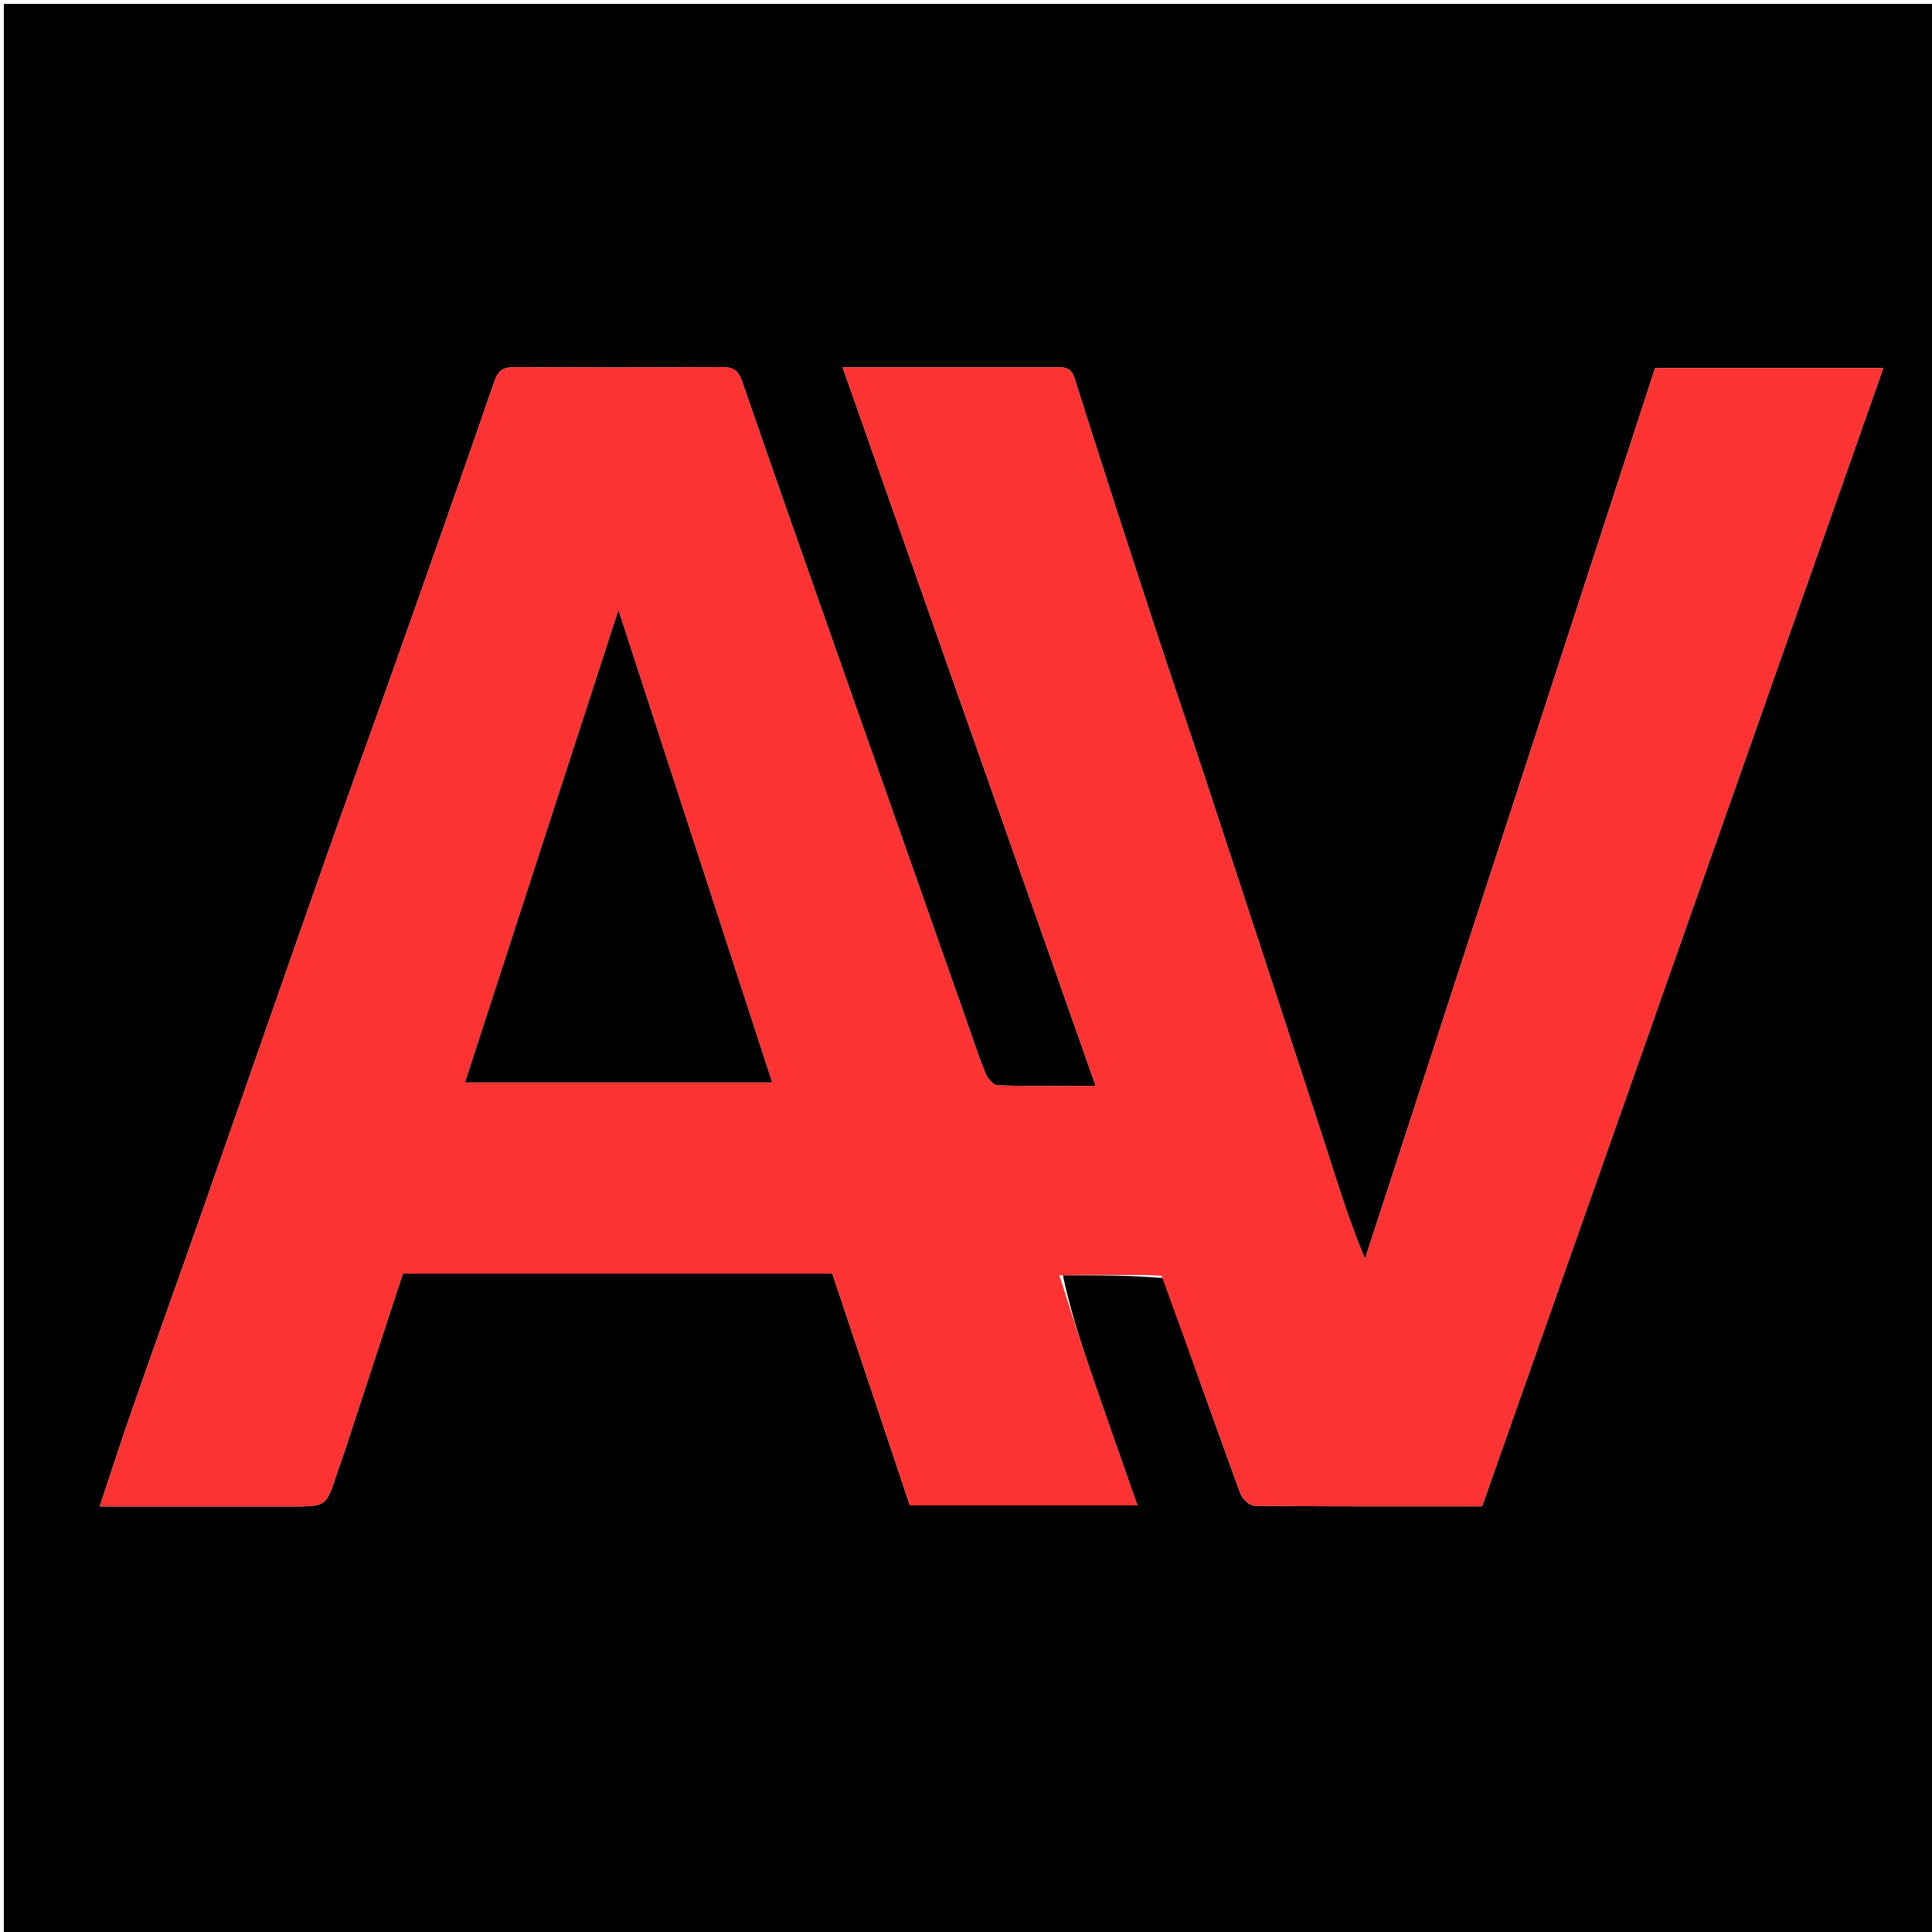
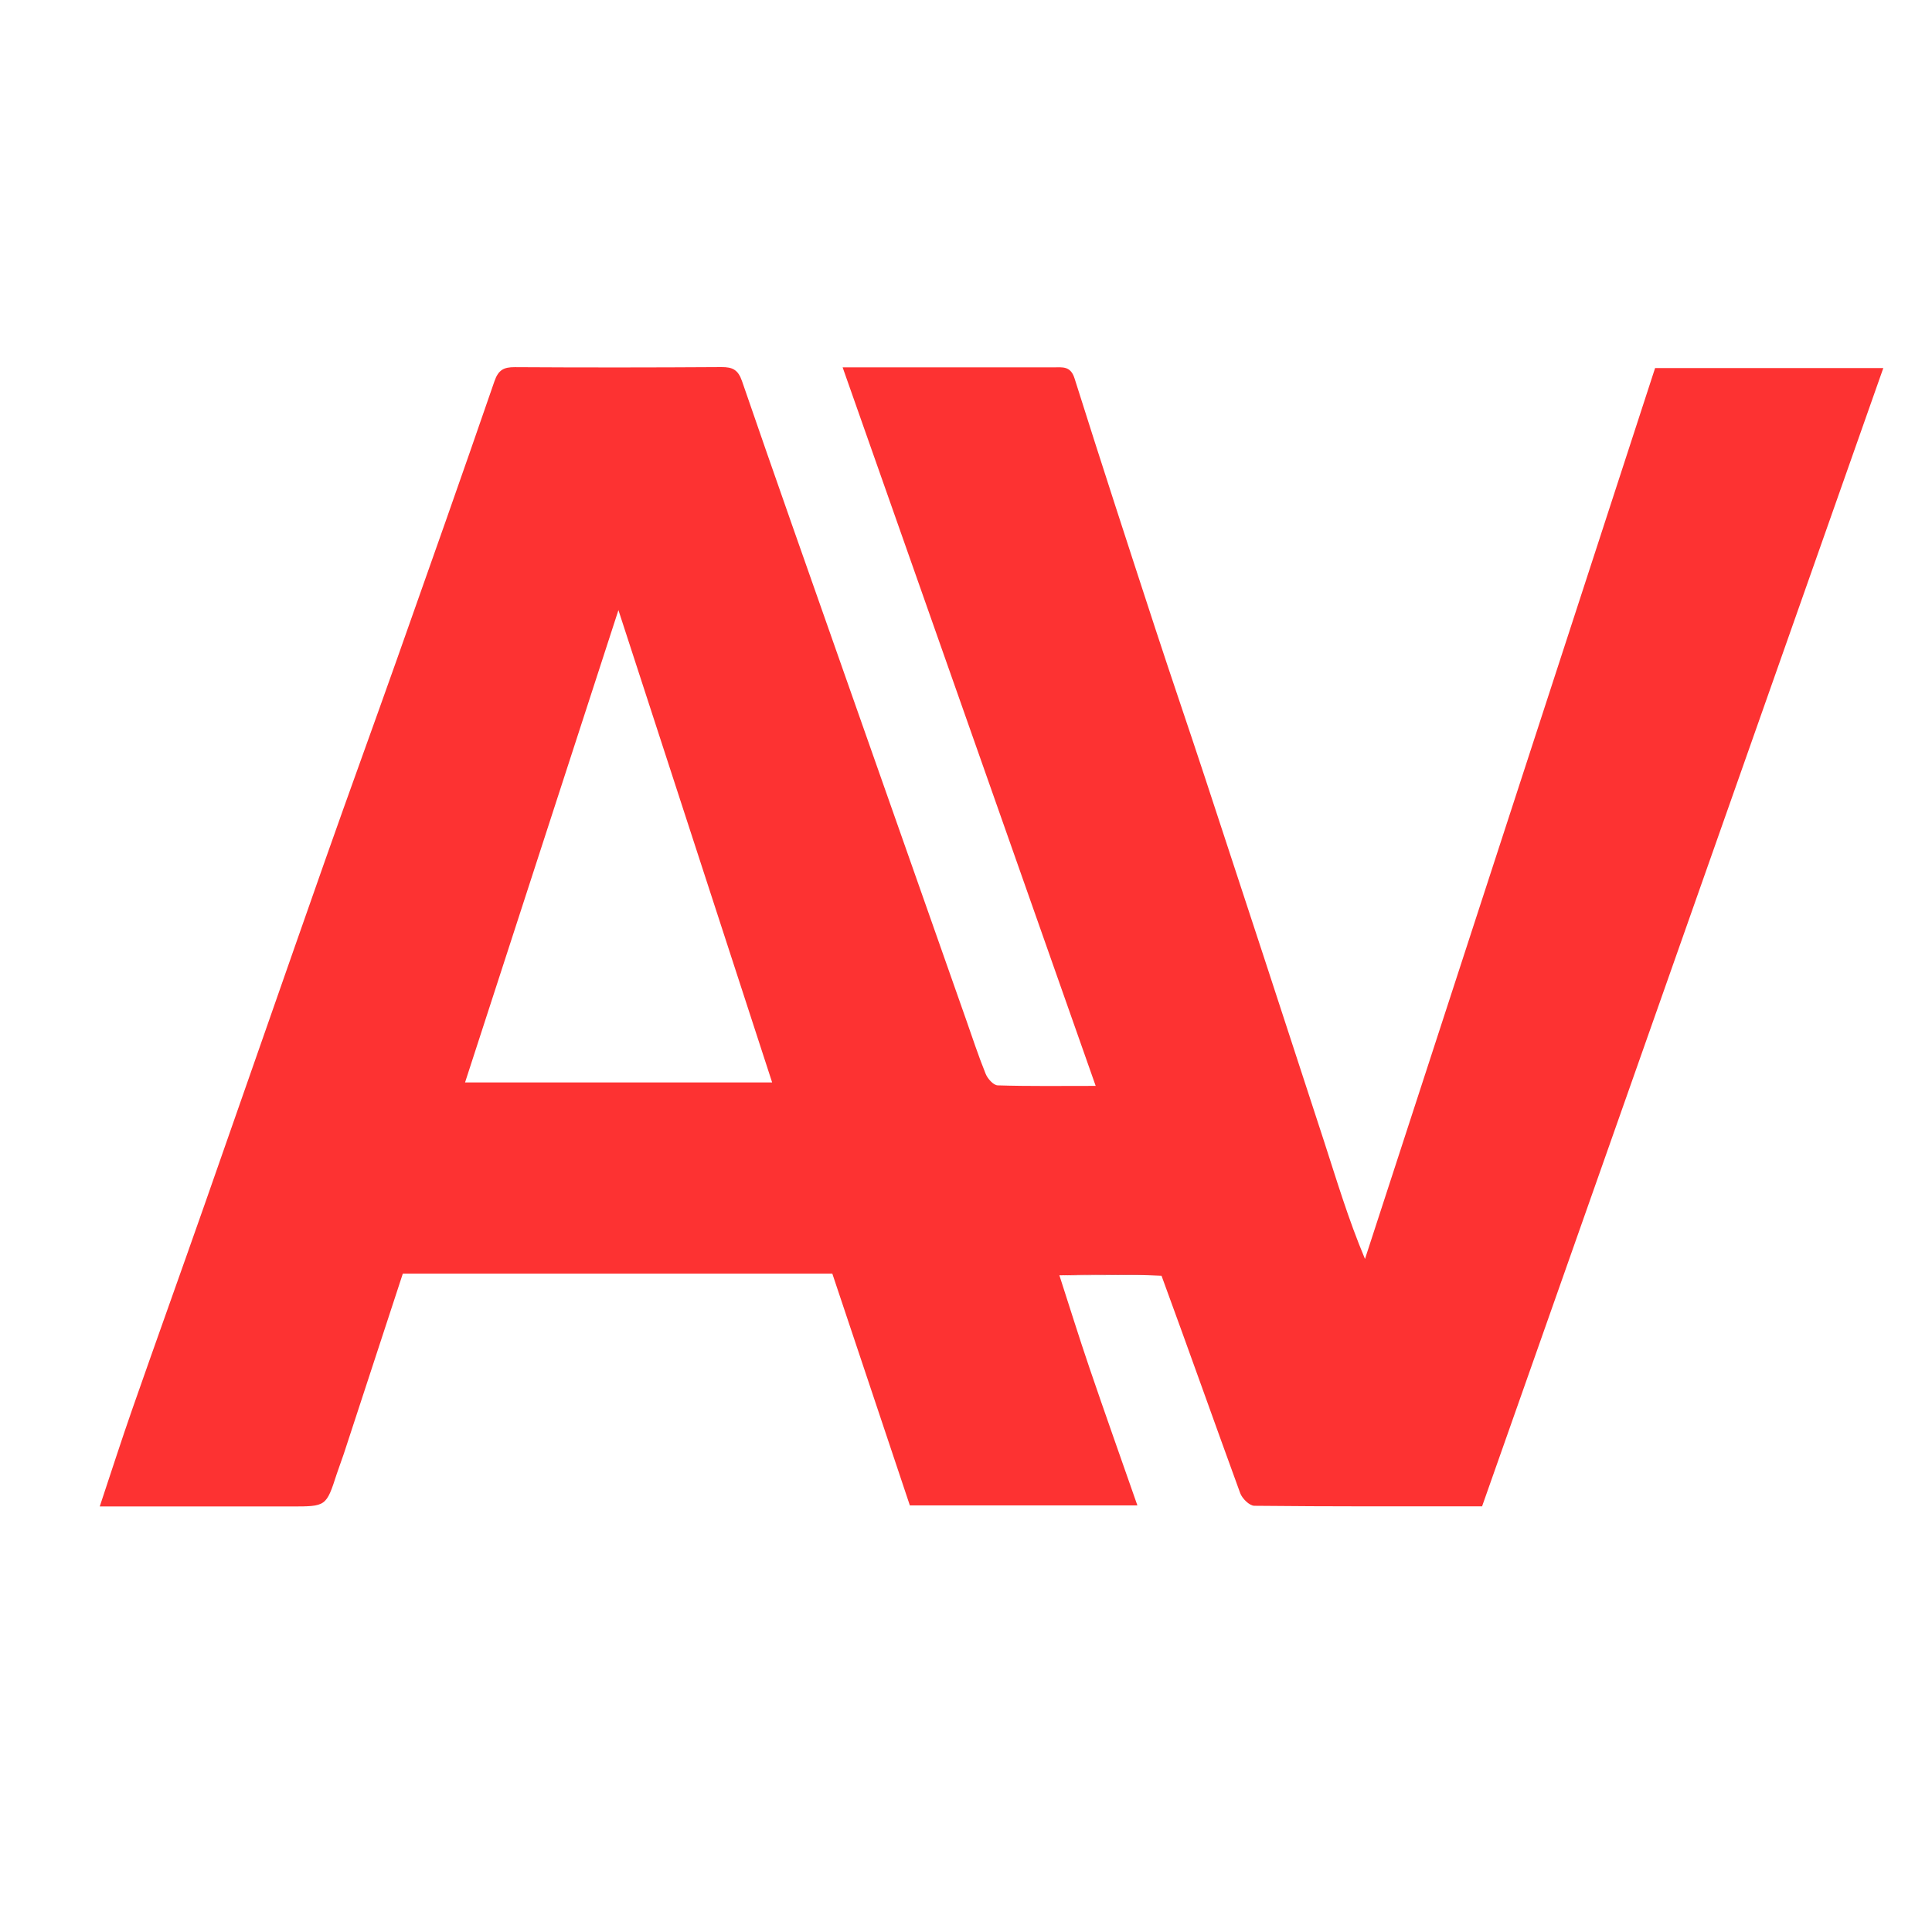
- <svg xmlns="http://www.w3.org/2000/svg" version="1.1" id="Layer_1" x="0px" y="0px" width="100%" viewBox="0 0 500 500" enable-background="new 0 0 500 500" xml:space="preserve">
-   <path fill="#000000" opacity="1" stroke="none" d=" M328,501   C218.667,501 109.833,501 1,501   C1,334.333 1,167.667 1,1   C167.667,1 334.333,1 501,1   C501,167.667 501,334.333 501,501   C443.5,501 386,501 328,501  M275.076,330.051   C283.664,330.036 292.252,330.022 301.028,330.758   C307.641,349.327 314.206,367.914 320.965,386.429   C321.474,387.825 323.357,389.683 324.619,389.696   C344.267,389.903 363.918,389.841 383.56,389.841   C418.193,291.588 452.721,193.635 487.4,95.251   C467.283,95.251 447.982,95.251 428.338,95.251   C403.32,172.081 378.289,248.947 353.259,325.813   C348.902,315.439 345.883,305.264 342.601,295.176   C332.411,263.86 322.143,232.569 311.861,201.283   C307.632,188.416 303.22,175.608 299.011,162.734   C291.959,141.158 284.92,119.577 278.093,97.929   C277.058,94.646 274.937,95.069 272.682,95.066   C257.35,95.05 242.018,95.067 226.686,95.072   C224.082,95.073 221.477,95.073 218.073,95.073   C239.986,157.295 261.667,218.856 283.562,281.03   C274.483,281.03 266.333,281.144 258.195,280.893   C257.104,280.86 255.6,279.172 255.094,277.923   C253.198,273.247 251.63,268.438 249.953,263.675   C239.276,233.343 228.595,203.013 217.93,172.677   C209.26,148.016 200.543,123.371 192.04,98.652   C191.022,95.692 189.593,94.983 186.729,95.001   C168.898,95.116 151.066,95.127 133.235,95.019   C130.347,95.002 128.968,95.75 127.954,98.693   C119.661,122.756 111.173,146.753 102.677,170.747   C96.526,188.119 90.199,205.429 84.081,222.812   C73.68,252.359 63.406,281.951 53.032,311.507   C46.811,329.229 40.456,346.904 34.252,364.633   C31.408,372.76 28.784,380.964 25.815,389.868   C28.324,389.868 30.115,389.868 31.907,389.868   C46.405,389.869 60.904,389.87 75.403,389.871   C84.426,389.871 84.419,389.868 87.164,381.421   C87.72,379.71 88.388,378.036 88.949,376.327   C94.121,360.562 99.28,344.794 104.25,329.616   C141.711,329.616 178.625,329.616 215.404,329.616   C222.259,350.109 228.904,369.972 235.471,389.602   C255.201,389.602 274.448,389.602 294.357,389.602   C290.115,377.46 285.972,365.815 281.986,354.116   C279.266,346.131 276.766,338.072 275.076,330.051  z" />
+ <svg xmlns="http://www.w3.org/2000/svg" version="1.1" id="Layer_1" x="0px" y="0px" width="100%" viewBox="0 0 500 500" xml:space="preserve">
  <path fill="#FD3232" opacity="1" stroke="none" d=" M274.167,330.046   C276.766,338.072 279.266,346.131 281.986,354.116   C285.972,365.815 290.115,377.46 294.357,389.602   C274.448,389.602 255.201,389.602 235.471,389.602   C228.904,369.972 222.259,350.109 215.404,329.616   C178.625,329.616 141.711,329.616 104.25,329.616   C99.28,344.794 94.121,360.562 88.949,376.327   C88.388,378.036 87.72,379.71 87.164,381.421   C84.419,389.868 84.426,389.871 75.403,389.871   C60.904,389.87 46.405,389.869 31.907,389.868   C30.115,389.868 28.324,389.868 25.815,389.868   C28.784,380.964 31.408,372.76 34.252,364.633   C40.456,346.904 46.811,329.229 53.032,311.507   C63.406,281.951 73.68,252.359 84.081,222.812   C90.199,205.429 96.526,188.119 102.677,170.747   C111.173,146.753 119.661,122.756 127.954,98.693   C128.968,95.75 130.347,95.002 133.235,95.019   C151.066,95.127 168.898,95.116 186.729,95.001   C189.593,94.983 191.022,95.692 192.04,98.652   C200.543,123.371 209.26,148.016 217.93,172.677   C228.595,203.013 239.276,233.343 249.953,263.675   C251.63,268.438 253.198,273.247 255.094,277.923   C255.6,279.172 257.104,280.86 258.195,280.893   C266.333,281.144 274.483,281.03 283.562,281.03   C261.667,218.856 239.986,157.295 218.073,95.073   C221.477,95.073 224.082,95.073 226.686,95.072   C242.018,95.067 257.35,95.05 272.682,95.066   C274.937,95.069 277.058,94.646 278.093,97.929   C284.92,119.577 291.959,141.158 299.011,162.734   C303.22,175.608 307.632,188.416 311.861,201.283   C322.143,232.569 332.411,263.86 342.601,295.176   C345.883,305.264 348.902,315.439 353.259,325.813   C378.289,248.947 403.32,172.081 428.338,95.251   C447.982,95.251 467.283,95.251 487.4,95.251   C452.721,193.635 418.193,291.588 383.56,389.841   C363.918,389.841 344.267,389.903 324.619,389.696   C323.357,389.683 321.474,387.825 320.965,386.429   C314.206,367.914 307.641,349.327 300.602,330.164   C291.506,329.728 282.837,329.887 274.167,330.046  M153.5,280.132   C168.809,280.132 184.119,280.132 199.828,280.132   C186.639,239.608 173.587,199.502 160.048,157.899   C146.613,199.274 133.616,239.298 120.358,280.128   C131.63,280.128 142.065,280.128 153.5,280.132  z" />
  <path fill="#D35656" opacity="1" stroke="none" d=" M274.622,330.048   C282.837,329.887 291.506,329.728 300.508,329.788   C292.252,330.022 283.664,330.036 274.622,330.048  z" />
-   <path fill="#000000" opacity="1" stroke="none" d=" M153,280.13   C142.065,280.128 131.63,280.128 120.358,280.128   C133.616,239.298 146.613,199.274 160.048,157.899   C173.587,199.502 186.639,239.608 199.828,280.132   C184.119,280.132 168.809,280.132 153,280.13  z" />
</svg>
